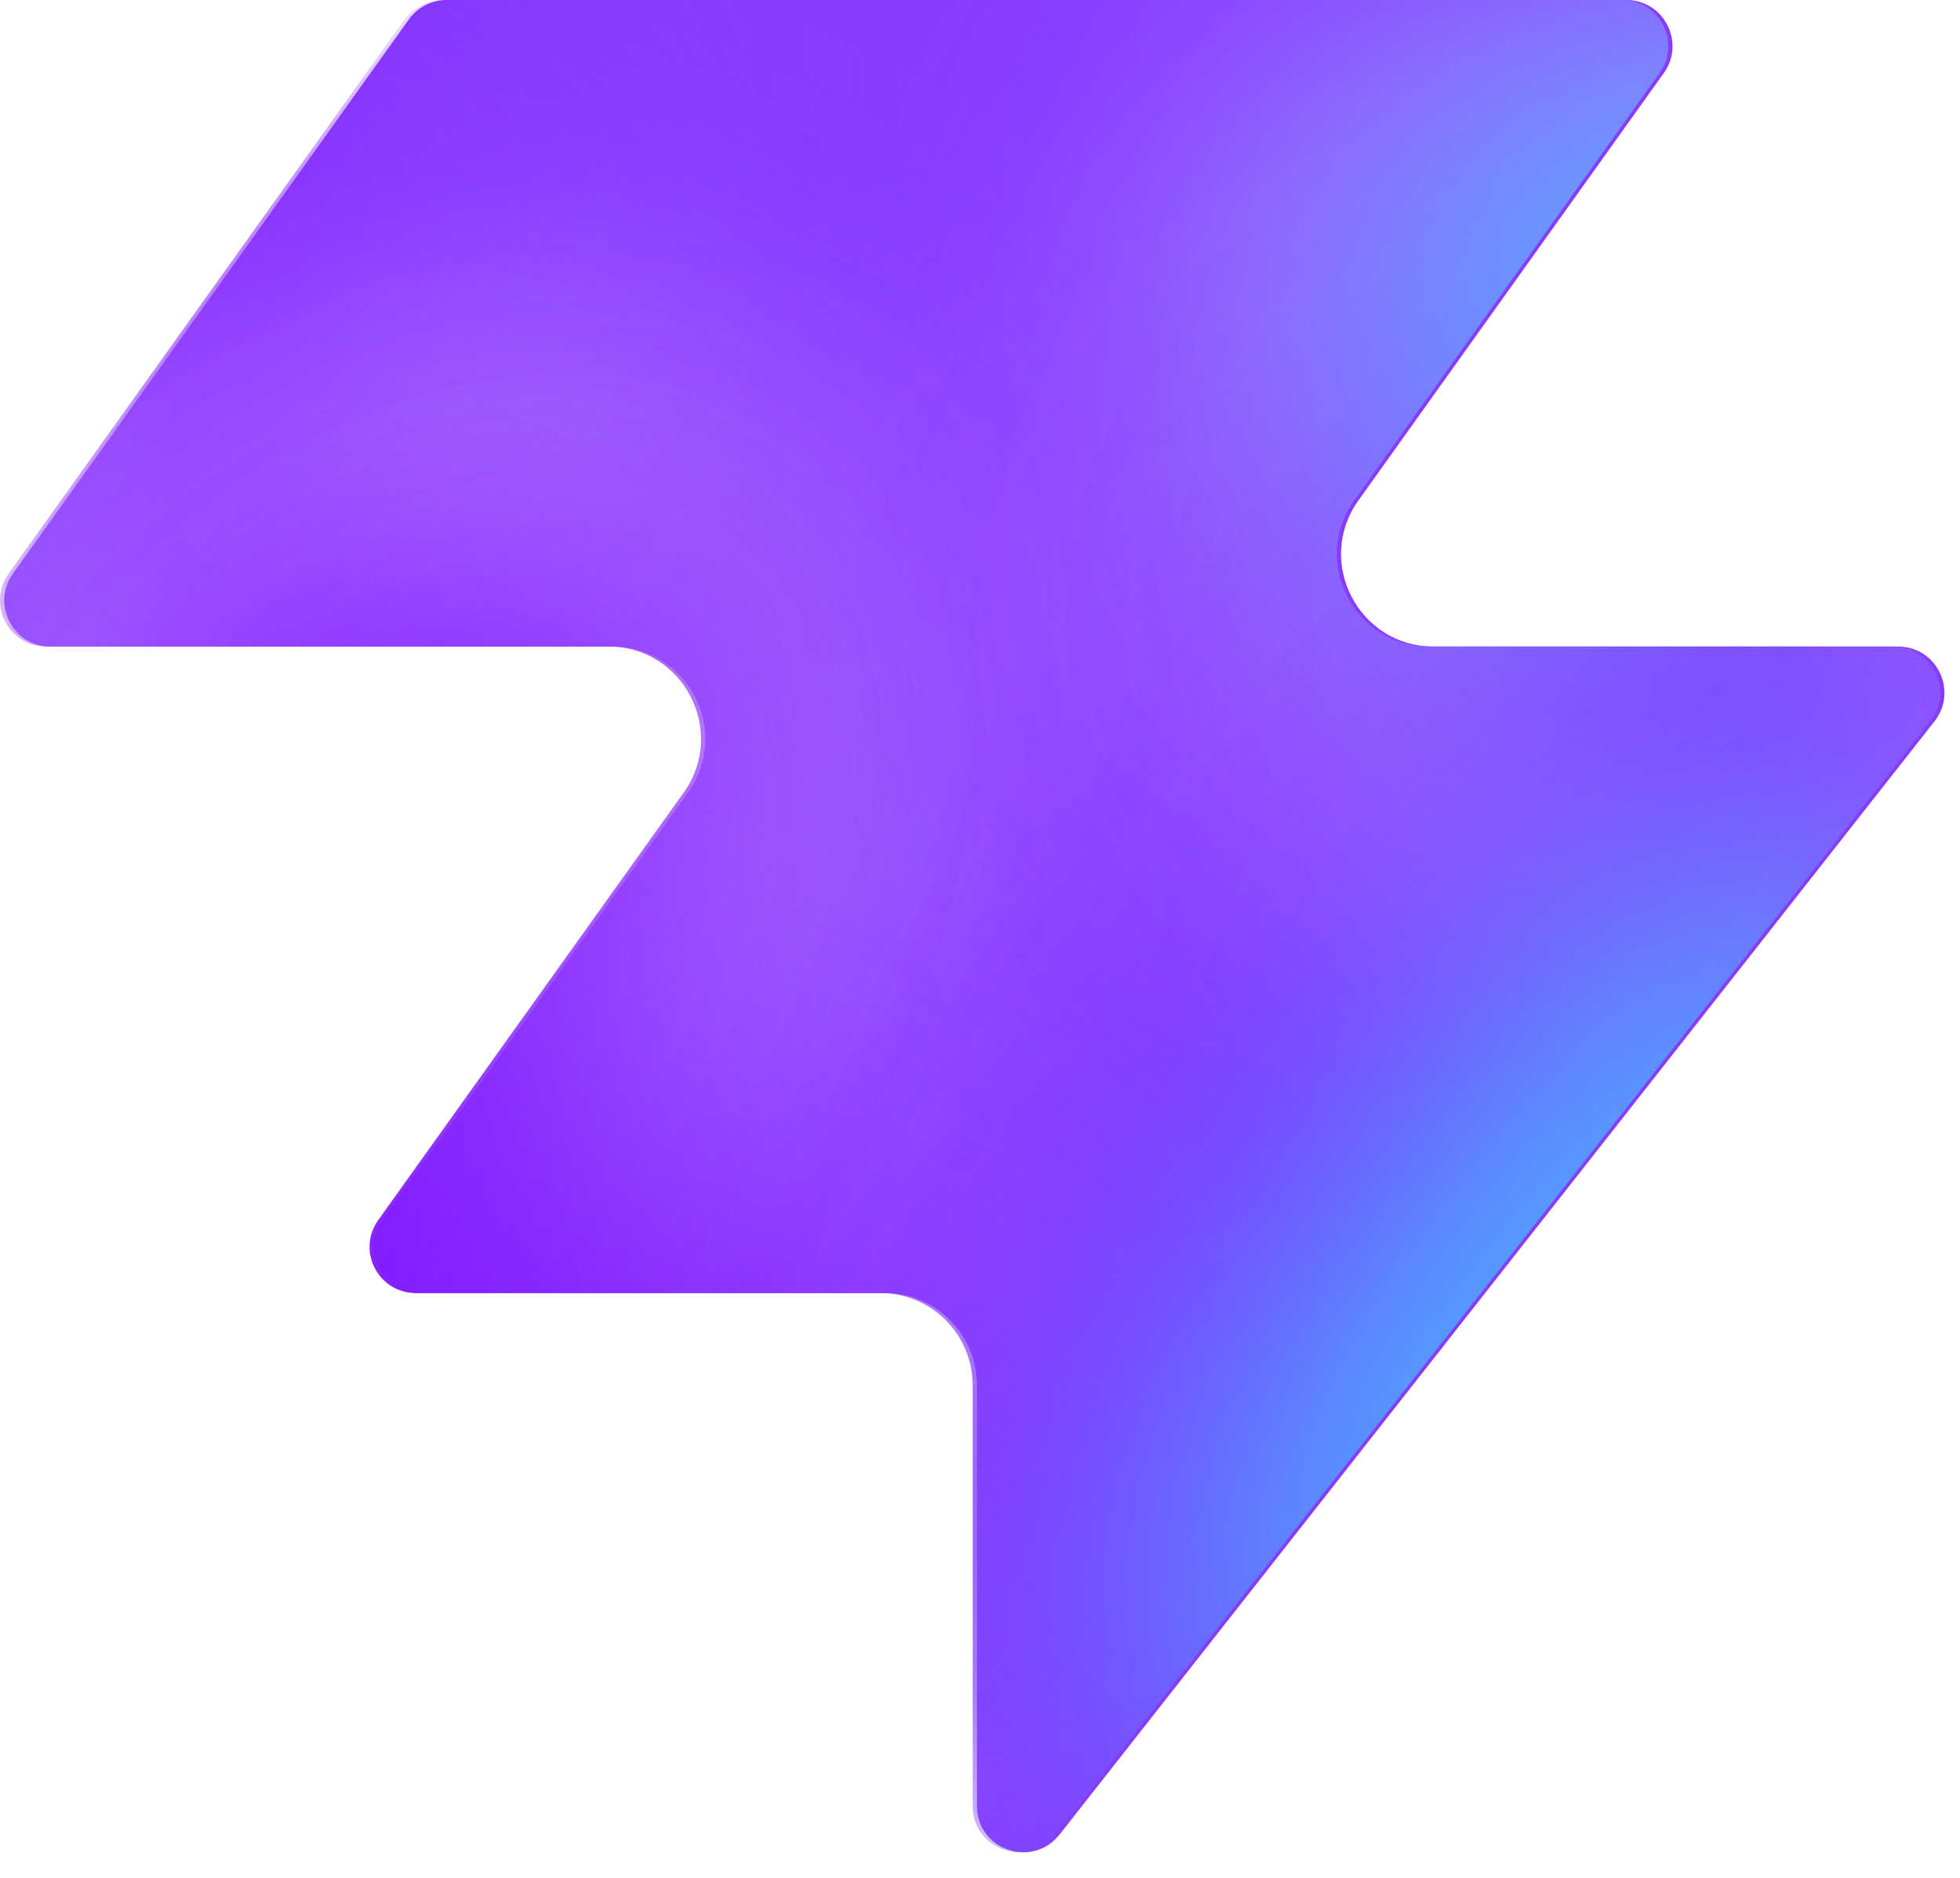
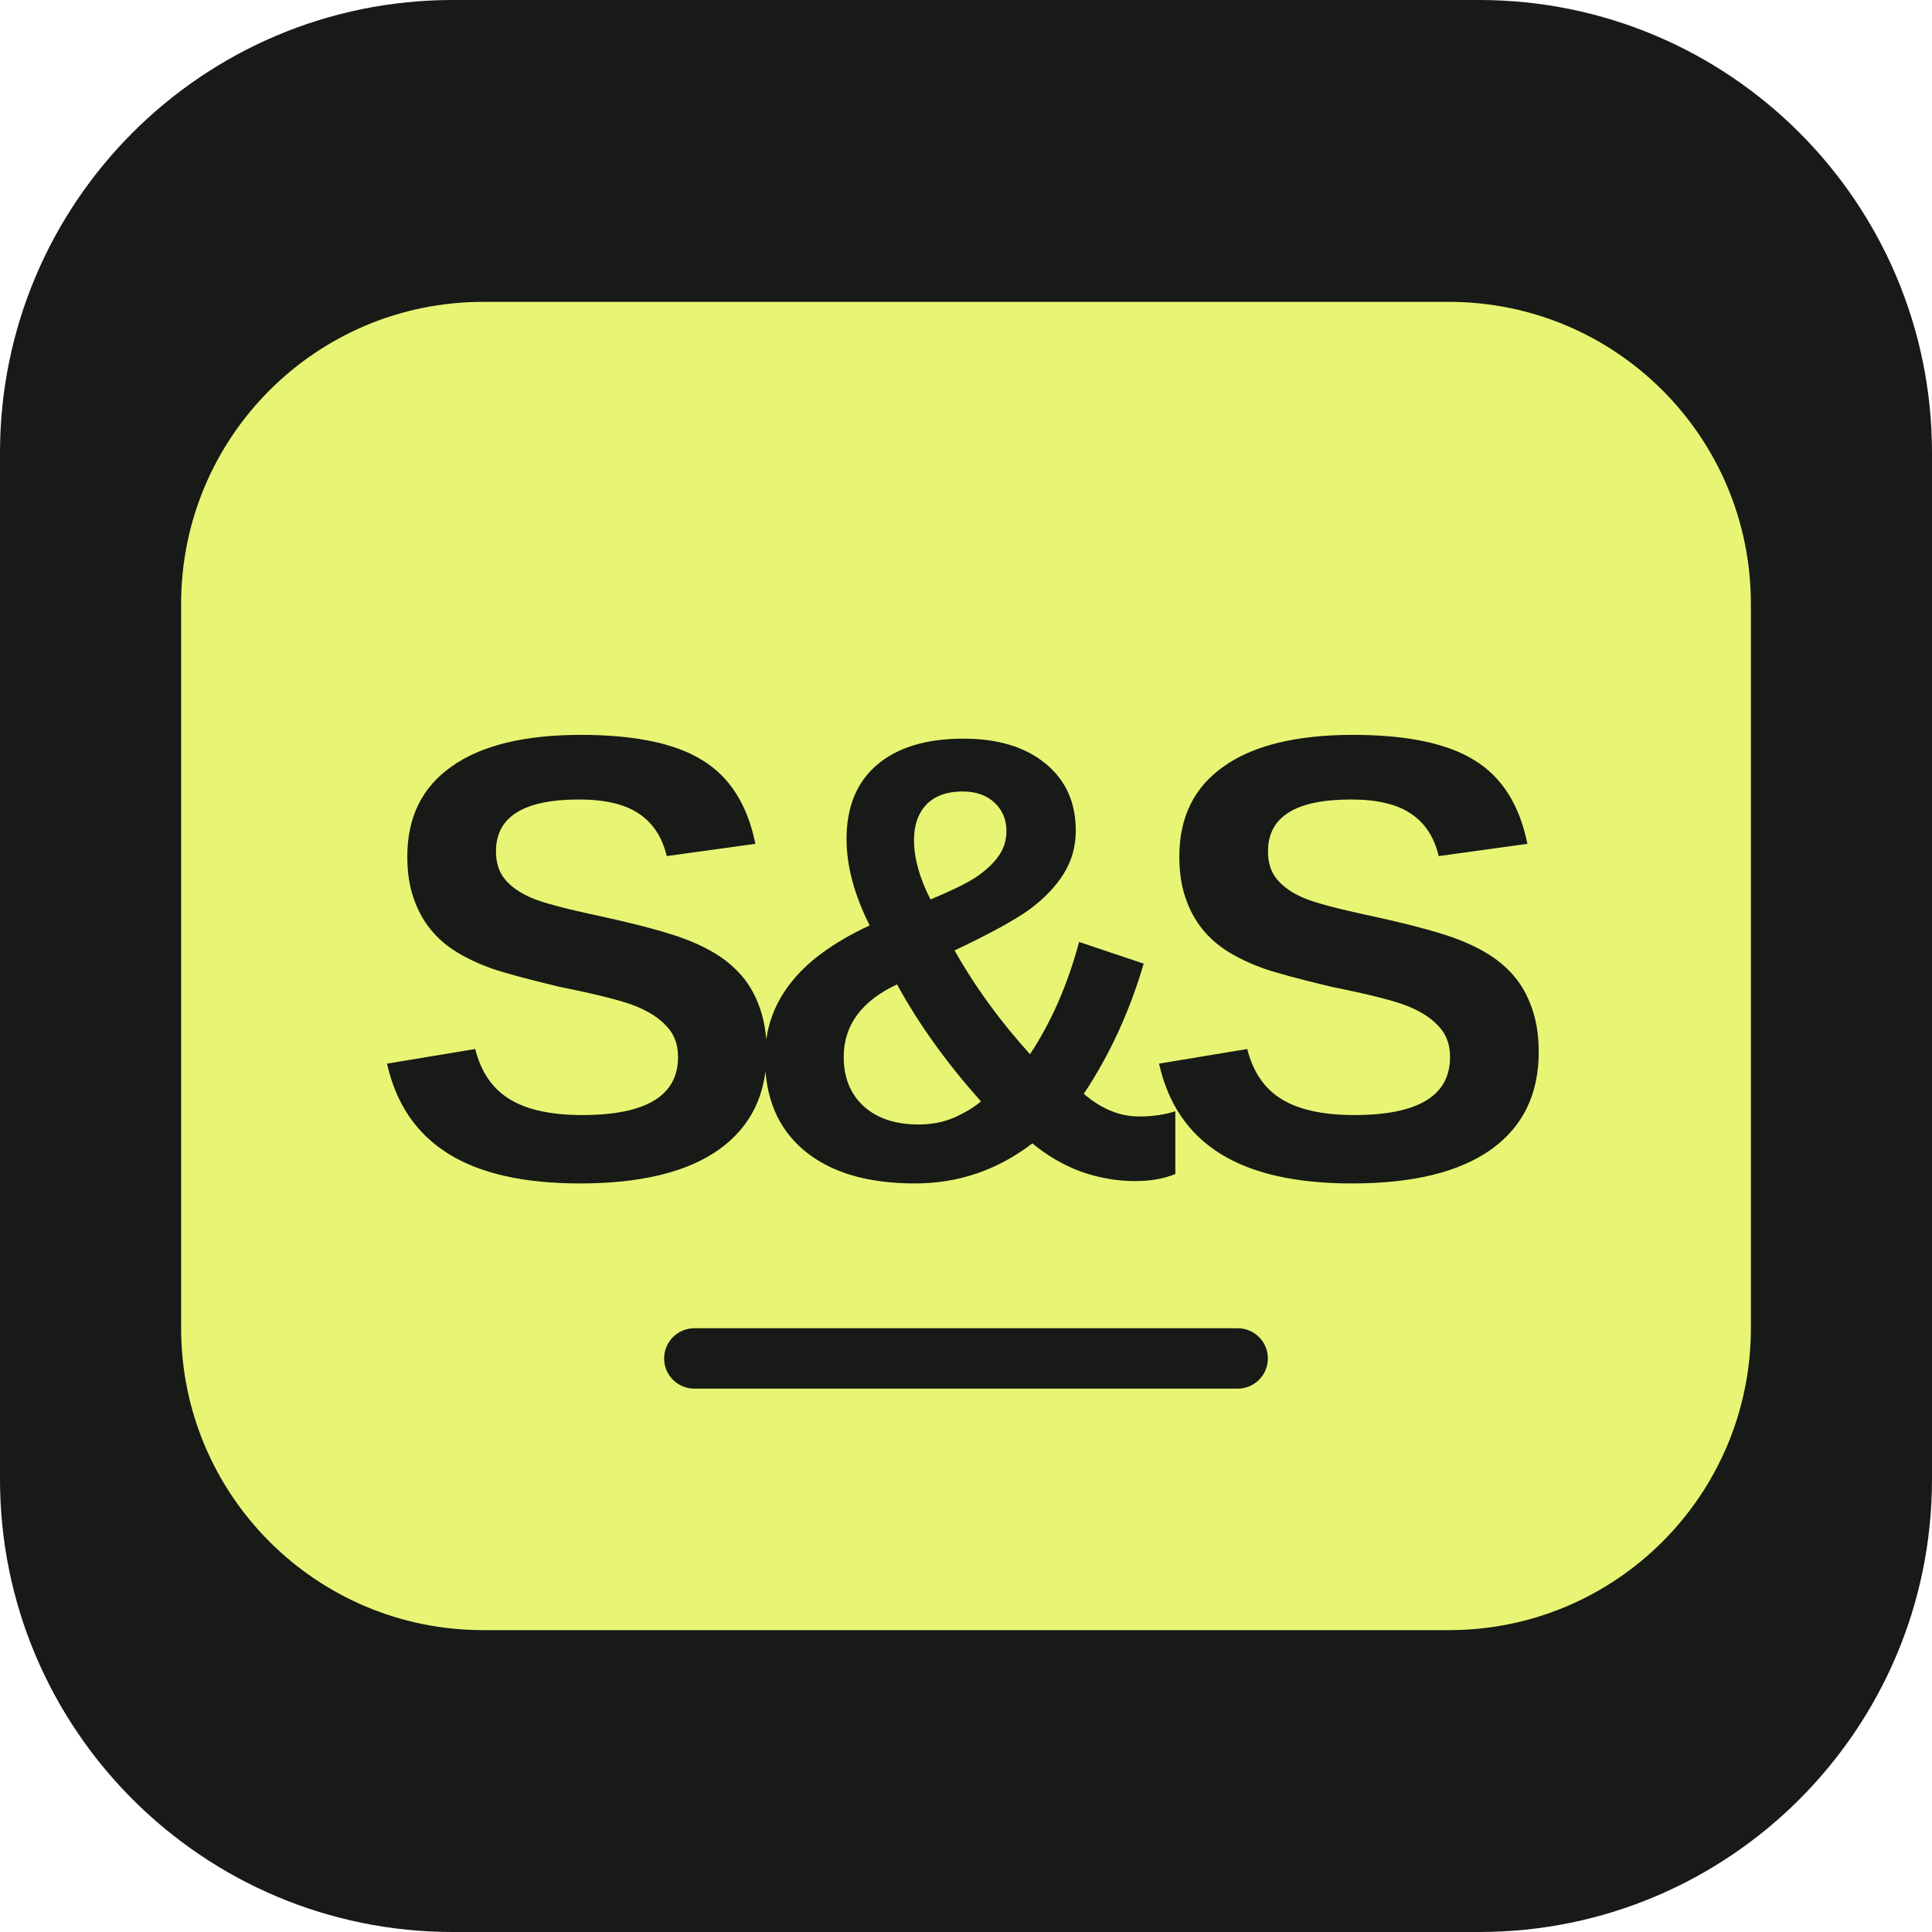
- <svg xmlns="http://www.w3.org/2000/svg" width="48" height="46" fill="none" viewBox="0 0 48 46">
-   <path fill="#863bff" d="M25.946 44.938c-.664.845-2.021.375-2.021-.698V33.937a2.26 2.26 0 0 0-2.262-2.262H10.287c-.92 0-1.456-1.04-.92-1.788l7.48-10.471c1.07-1.497 0-3.578-1.842-3.578H1.237c-.92 0-1.456-1.04-.92-1.788L10.013.474c.214-.297.556-.474.92-.474h28.894c.92 0 1.456 1.04.92 1.788l-7.48 10.471c-1.07 1.498 0 3.579 1.842 3.579h11.377c.943 0 1.473 1.088.89 1.83L25.947 44.94z" style="fill:#863bff;fill:color(display-p3 .525 .23 1);fill-opacity:1" />
-   <mask id="a" width="48" height="46" x="0" y="0" maskUnits="userSpaceOnUse" style="mask-type:alpha">
-     <path fill="#000" d="M25.842 44.938c-.664.844-2.021.375-2.021-.698V33.937a2.26 2.26 0 0 0-2.262-2.262H10.183c-.92 0-1.456-1.04-.92-1.788l7.48-10.471c1.07-1.498 0-3.579-1.842-3.579H1.133c-.92 0-1.456-1.04-.92-1.787L9.91.473c.214-.297.556-.474.92-.474h28.894c.92 0 1.456 1.04.92 1.788l-7.48 10.471c-1.07 1.498 0 3.578 1.842 3.578h11.377c.943 0 1.473 1.088.89 1.832L25.843 44.94z" style="fill:#000;fill-opacity:1" />
-   </mask>
-   <g mask="url(#a)">
-     <g filter="url(#b)">
-       <ellipse cx="5.508" cy="14.704" fill="#ede6ff" rx="5.508" ry="14.704" style="fill:#ede6ff;fill:color(display-p3 .927 .903 1);fill-opacity:1" transform="matrix(.00324 1 1 -.00324 -4.47 31.516)" />
-     </g>
-     <g filter="url(#c)">
-       <ellipse cx="10.399" cy="29.851" fill="#ede6ff" rx="10.399" ry="29.851" style="fill:#ede6ff;fill:color(display-p3 .927 .903 1);fill-opacity:1" transform="matrix(.00324 1 1 -.00324 -39.328 7.883)" />
-     </g>
-     <g filter="url(#d)">
-       <ellipse cx="5.508" cy="30.487" fill="#7e14ff" rx="5.508" ry="30.487" style="fill:#7e14ff;fill:color(display-p3 .492 .077 1);fill-opacity:1" transform="rotate(89.814 -25.913 -14.639)scale(1 -1)" />
-     </g>
-     <g filter="url(#e)">
-       <ellipse cx="5.508" cy="30.599" fill="#7e14ff" rx="5.508" ry="30.599" style="fill:#7e14ff;fill:color(display-p3 .492 .077 1);fill-opacity:1" transform="rotate(89.814 -32.644 -3.334)scale(1 -1)" />
-     </g>
-     <g filter="url(#f)">
-       <ellipse cx="5.508" cy="30.599" fill="#7e14ff" rx="5.508" ry="30.599" style="fill:#7e14ff;fill:color(display-p3 .492 .077 1);fill-opacity:1" transform="matrix(.00324 1 1 -.00324 -34.34 30.47)" />
-     </g>
-     <g filter="url(#g)">
-       <ellipse cx="14.072" cy="22.078" fill="#ede6ff" rx="14.072" ry="22.078" style="fill:#ede6ff;fill:color(display-p3 .927 .903 1);fill-opacity:1" transform="rotate(93.35 24.506 48.493)scale(-1 1)" />
-     </g>
-     <g filter="url(#h)">
-       <ellipse cx="3.47" cy="21.501" fill="#7e14ff" rx="3.47" ry="21.501" style="fill:#7e14ff;fill:color(display-p3 .492 .077 1);fill-opacity:1" transform="rotate(89.009 28.708 47.59)scale(-1 1)" />
-     </g>
-     <g filter="url(#i)">
-       <ellipse cx="3.47" cy="21.501" fill="#7e14ff" rx="3.47" ry="21.501" style="fill:#7e14ff;fill:color(display-p3 .492 .077 1);fill-opacity:1" transform="rotate(89.009 28.708 47.59)scale(-1 1)" />
-     </g>
-     <g filter="url(#j)">
-       <ellipse cx=".387" cy="8.972" fill="#7e14ff" rx="4.407" ry="29.108" style="fill:#7e14ff;fill:color(display-p3 .492 .077 1);fill-opacity:1" transform="rotate(39.51 .387 8.972)" />
-     </g>
-     <g filter="url(#k)">
-       <ellipse cx="47.523" cy="-6.092" fill="#7e14ff" rx="4.407" ry="29.108" style="fill:#7e14ff;fill:color(display-p3 .492 .077 1);fill-opacity:1" transform="rotate(37.892 47.523 -6.092)" />
-     </g>
-     <g filter="url(#l)">
-       <ellipse cx="41.412" cy="6.333" fill="#47bfff" rx="5.971" ry="9.665" style="fill:#47bfff;fill:color(display-p3 .28 .748 1);fill-opacity:1" transform="rotate(37.892 41.412 6.333)" />
-     </g>
-     <g filter="url(#m)">
-       <ellipse cx="-1.879" cy="38.332" fill="#7e14ff" rx="4.407" ry="29.108" style="fill:#7e14ff;fill:color(display-p3 .492 .077 1);fill-opacity:1" transform="rotate(37.892 -1.88 38.332)" />
-     </g>
-     <g filter="url(#n)">
-       <ellipse cx="-1.879" cy="38.332" fill="#7e14ff" rx="4.407" ry="29.108" style="fill:#7e14ff;fill:color(display-p3 .492 .077 1);fill-opacity:1" transform="rotate(37.892 -1.88 38.332)" />
-     </g>
-     <g filter="url(#o)">
-       <ellipse cx="35.651" cy="29.907" fill="#7e14ff" rx="4.407" ry="29.108" style="fill:#7e14ff;fill:color(display-p3 .492 .077 1);fill-opacity:1" transform="rotate(37.892 35.651 29.907)" />
-     </g>
-     <g filter="url(#p)">
-       <ellipse cx="38.418" cy="32.4" fill="#47bfff" rx="5.971" ry="15.297" style="fill:#47bfff;fill:color(display-p3 .28 .748 1);fill-opacity:1" transform="rotate(37.892 38.418 32.4)" />
-     </g>
-   </g>
-   <defs>
-     <filter id="b" width="60.045" height="41.654" x="-19.77" y="16.149" color-interpolation-filters="sRGB" filterUnits="userSpaceOnUse">
-       <feFlood flood-opacity="0" result="BackgroundImageFix" />
-       <feBlend in="SourceGraphic" in2="BackgroundImageFix" result="shape" />
-       <feGaussianBlur result="effect1_foregroundBlur_2002_17158" stdDeviation="7.659" />
-     </filter>
-     <filter id="c" width="90.34" height="51.437" x="-54.613" y="-7.533" color-interpolation-filters="sRGB" filterUnits="userSpaceOnUse">
-       <feFlood flood-opacity="0" result="BackgroundImageFix" />
-       <feBlend in="SourceGraphic" in2="BackgroundImageFix" result="shape" />
-       <feGaussianBlur result="effect1_foregroundBlur_2002_17158" stdDeviation="7.659" />
-     </filter>
-     <filter id="d" width="79.355" height="29.4" x="-49.64" y="2.03" color-interpolation-filters="sRGB" filterUnits="userSpaceOnUse">
-       <feFlood flood-opacity="0" result="BackgroundImageFix" />
-       <feBlend in="SourceGraphic" in2="BackgroundImageFix" result="shape" />
-       <feGaussianBlur result="effect1_foregroundBlur_2002_17158" stdDeviation="4.596" />
-     </filter>
-     <filter id="e" width="79.579" height="29.4" x="-45.045" y="20.029" color-interpolation-filters="sRGB" filterUnits="userSpaceOnUse">
-       <feFlood flood-opacity="0" result="BackgroundImageFix" />
-       <feBlend in="SourceGraphic" in2="BackgroundImageFix" result="shape" />
-       <feGaussianBlur result="effect1_foregroundBlur_2002_17158" stdDeviation="4.596" />
-     </filter>
-     <filter id="f" width="79.579" height="29.4" x="-43.513" y="21.178" color-interpolation-filters="sRGB" filterUnits="userSpaceOnUse">
-       <feFlood flood-opacity="0" result="BackgroundImageFix" />
-       <feBlend in="SourceGraphic" in2="BackgroundImageFix" result="shape" />
-       <feGaussianBlur result="effect1_foregroundBlur_2002_17158" stdDeviation="4.596" />
-     </filter>
-     <filter id="g" width="74.749" height="58.852" x="15.756" y="-17.901" color-interpolation-filters="sRGB" filterUnits="userSpaceOnUse">
-       <feFlood flood-opacity="0" result="BackgroundImageFix" />
-       <feBlend in="SourceGraphic" in2="BackgroundImageFix" result="shape" />
-       <feGaussianBlur result="effect1_foregroundBlur_2002_17158" stdDeviation="7.659" />
-     </filter>
-     <filter id="h" width="61.377" height="25.362" x="23.548" y="2.284" color-interpolation-filters="sRGB" filterUnits="userSpaceOnUse">
-       <feFlood flood-opacity="0" result="BackgroundImageFix" />
-       <feBlend in="SourceGraphic" in2="BackgroundImageFix" result="shape" />
-       <feGaussianBlur result="effect1_foregroundBlur_2002_17158" stdDeviation="4.596" />
-     </filter>
-     <filter id="i" width="61.377" height="25.362" x="23.548" y="2.284" color-interpolation-filters="sRGB" filterUnits="userSpaceOnUse">
-       <feFlood flood-opacity="0" result="BackgroundImageFix" />
-       <feBlend in="SourceGraphic" in2="BackgroundImageFix" result="shape" />
-       <feGaussianBlur result="effect1_foregroundBlur_2002_17158" stdDeviation="4.596" />
-     </filter>
-     <filter id="j" width="56.045" height="63.649" x="-27.636" y="-22.853" color-interpolation-filters="sRGB" filterUnits="userSpaceOnUse">
-       <feFlood flood-opacity="0" result="BackgroundImageFix" />
-       <feBlend in="SourceGraphic" in2="BackgroundImageFix" result="shape" />
-       <feGaussianBlur result="effect1_foregroundBlur_2002_17158" stdDeviation="4.596" />
-     </filter>
-     <filter id="k" width="54.814" height="64.646" x="20.116" y="-38.415" color-interpolation-filters="sRGB" filterUnits="userSpaceOnUse">
-       <feFlood flood-opacity="0" result="BackgroundImageFix" />
-       <feBlend in="SourceGraphic" in2="BackgroundImageFix" result="shape" />
-       <feGaussianBlur result="effect1_foregroundBlur_2002_17158" stdDeviation="4.596" />
-     </filter>
-     <filter id="l" width="33.541" height="35.313" x="24.641" y="-11.323" color-interpolation-filters="sRGB" filterUnits="userSpaceOnUse">
-       <feFlood flood-opacity="0" result="BackgroundImageFix" />
-       <feBlend in="SourceGraphic" in2="BackgroundImageFix" result="shape" />
-       <feGaussianBlur result="effect1_foregroundBlur_2002_17158" stdDeviation="4.596" />
-     </filter>
-     <filter id="m" width="54.814" height="64.646" x="-29.286" y="6.009" color-interpolation-filters="sRGB" filterUnits="userSpaceOnUse">
-       <feFlood flood-opacity="0" result="BackgroundImageFix" />
-       <feBlend in="SourceGraphic" in2="BackgroundImageFix" result="shape" />
-       <feGaussianBlur result="effect1_foregroundBlur_2002_17158" stdDeviation="4.596" />
-     </filter>
-     <filter id="n" width="54.814" height="64.646" x="-29.286" y="6.009" color-interpolation-filters="sRGB" filterUnits="userSpaceOnUse">
-       <feFlood flood-opacity="0" result="BackgroundImageFix" />
-       <feBlend in="SourceGraphic" in2="BackgroundImageFix" result="shape" />
-       <feGaussianBlur result="effect1_foregroundBlur_2002_17158" stdDeviation="4.596" />
-     </filter>
-     <filter id="o" width="54.814" height="64.646" x="8.244" y="-2.416" color-interpolation-filters="sRGB" filterUnits="userSpaceOnUse">
-       <feFlood flood-opacity="0" result="BackgroundImageFix" />
-       <feBlend in="SourceGraphic" in2="BackgroundImageFix" result="shape" />
-       <feGaussianBlur result="effect1_foregroundBlur_2002_17158" stdDeviation="4.596" />
-     </filter>
-     <filter id="p" width="39.409" height="43.623" x="18.713" y="10.588" color-interpolation-filters="sRGB" filterUnits="userSpaceOnUse">
-       <feFlood flood-opacity="0" result="BackgroundImageFix" />
-       <feBlend in="SourceGraphic" in2="BackgroundImageFix" result="shape" />
-       <feGaussianBlur result="effect1_foregroundBlur_2002_17158" stdDeviation="4.596" />
-     </filter>
-   </defs>
+ <svg xmlns="http://www.w3.org/2000/svg" viewBox="0 0 64 64" role="img" aria-label="S&amp;S Seat &amp; Serve">
+   <rect width="64" height="64" rx="15" fill="#171a16" />
+   <rect x="6" y="10" width="52" height="44" rx="10" fill="#e8f574" />
+   <text x="32" y="39" text-anchor="middle" fill="#171a16" font-family="Arial, Helvetica, sans-serif" font-size="21" font-weight="800" letter-spacing="-1.8">S&amp;S</text>
+   <rect x="22" y="44" width="20" height="2" rx="1" fill="#171a16" />
</svg>
